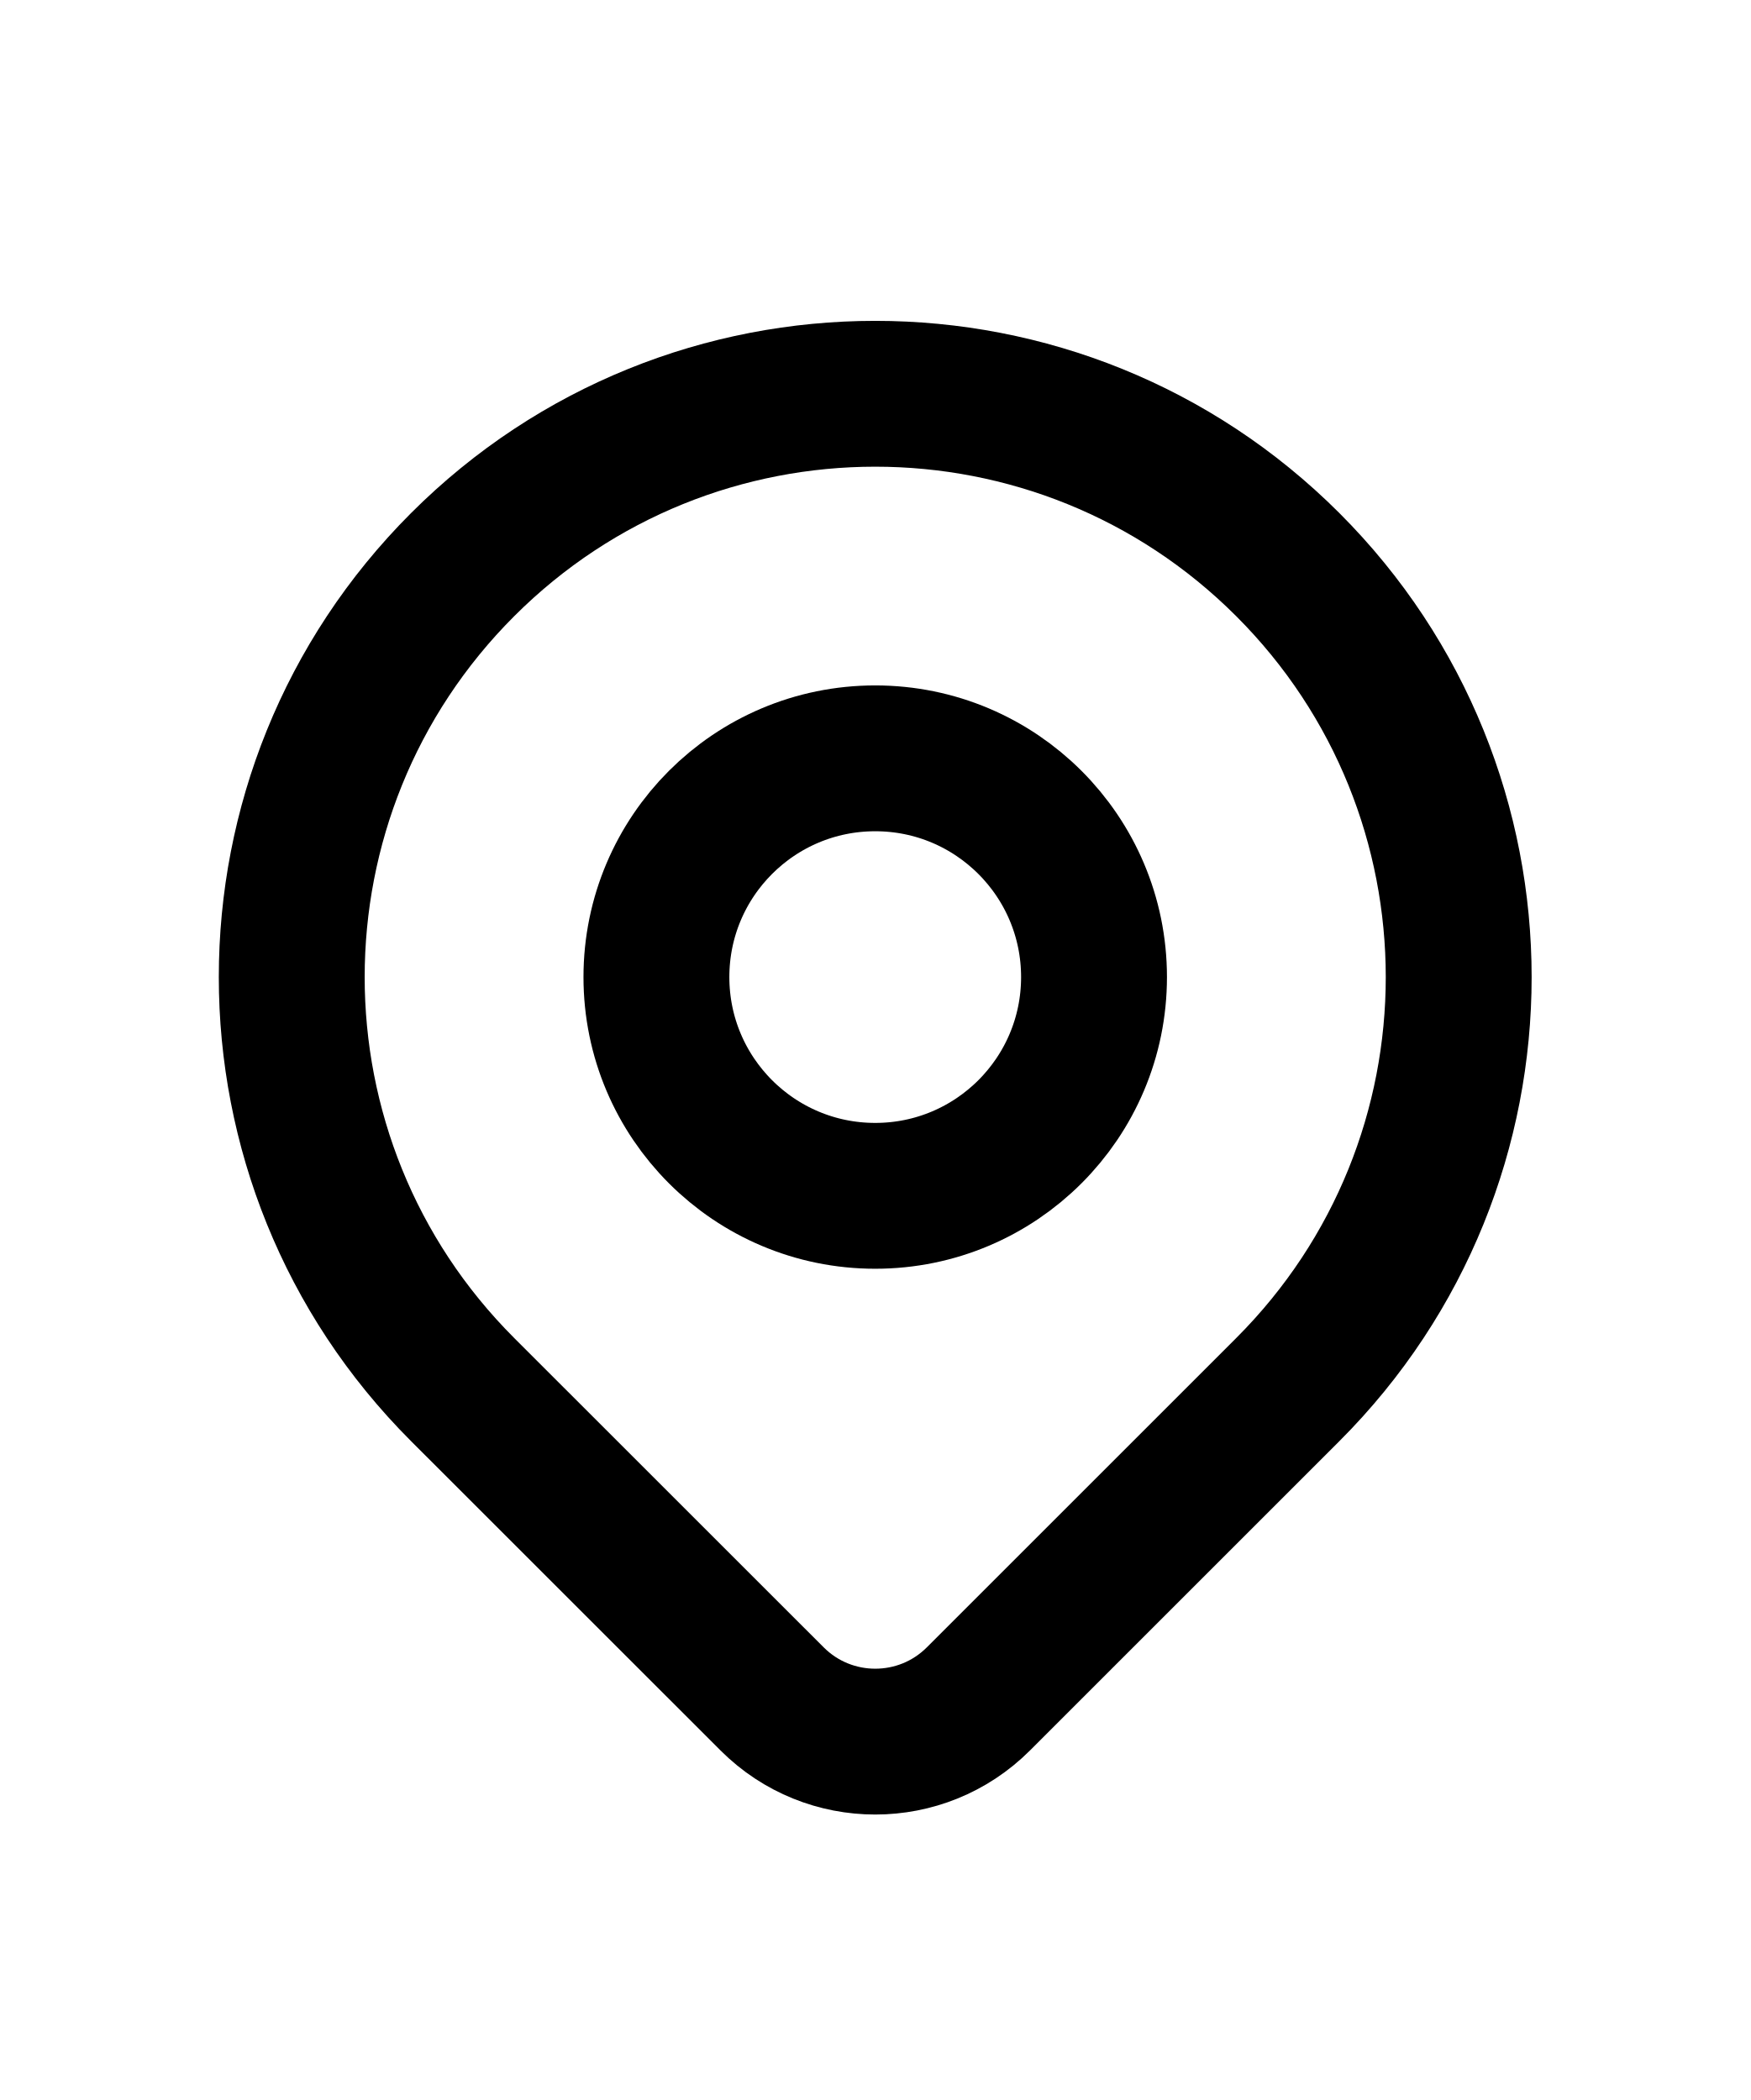
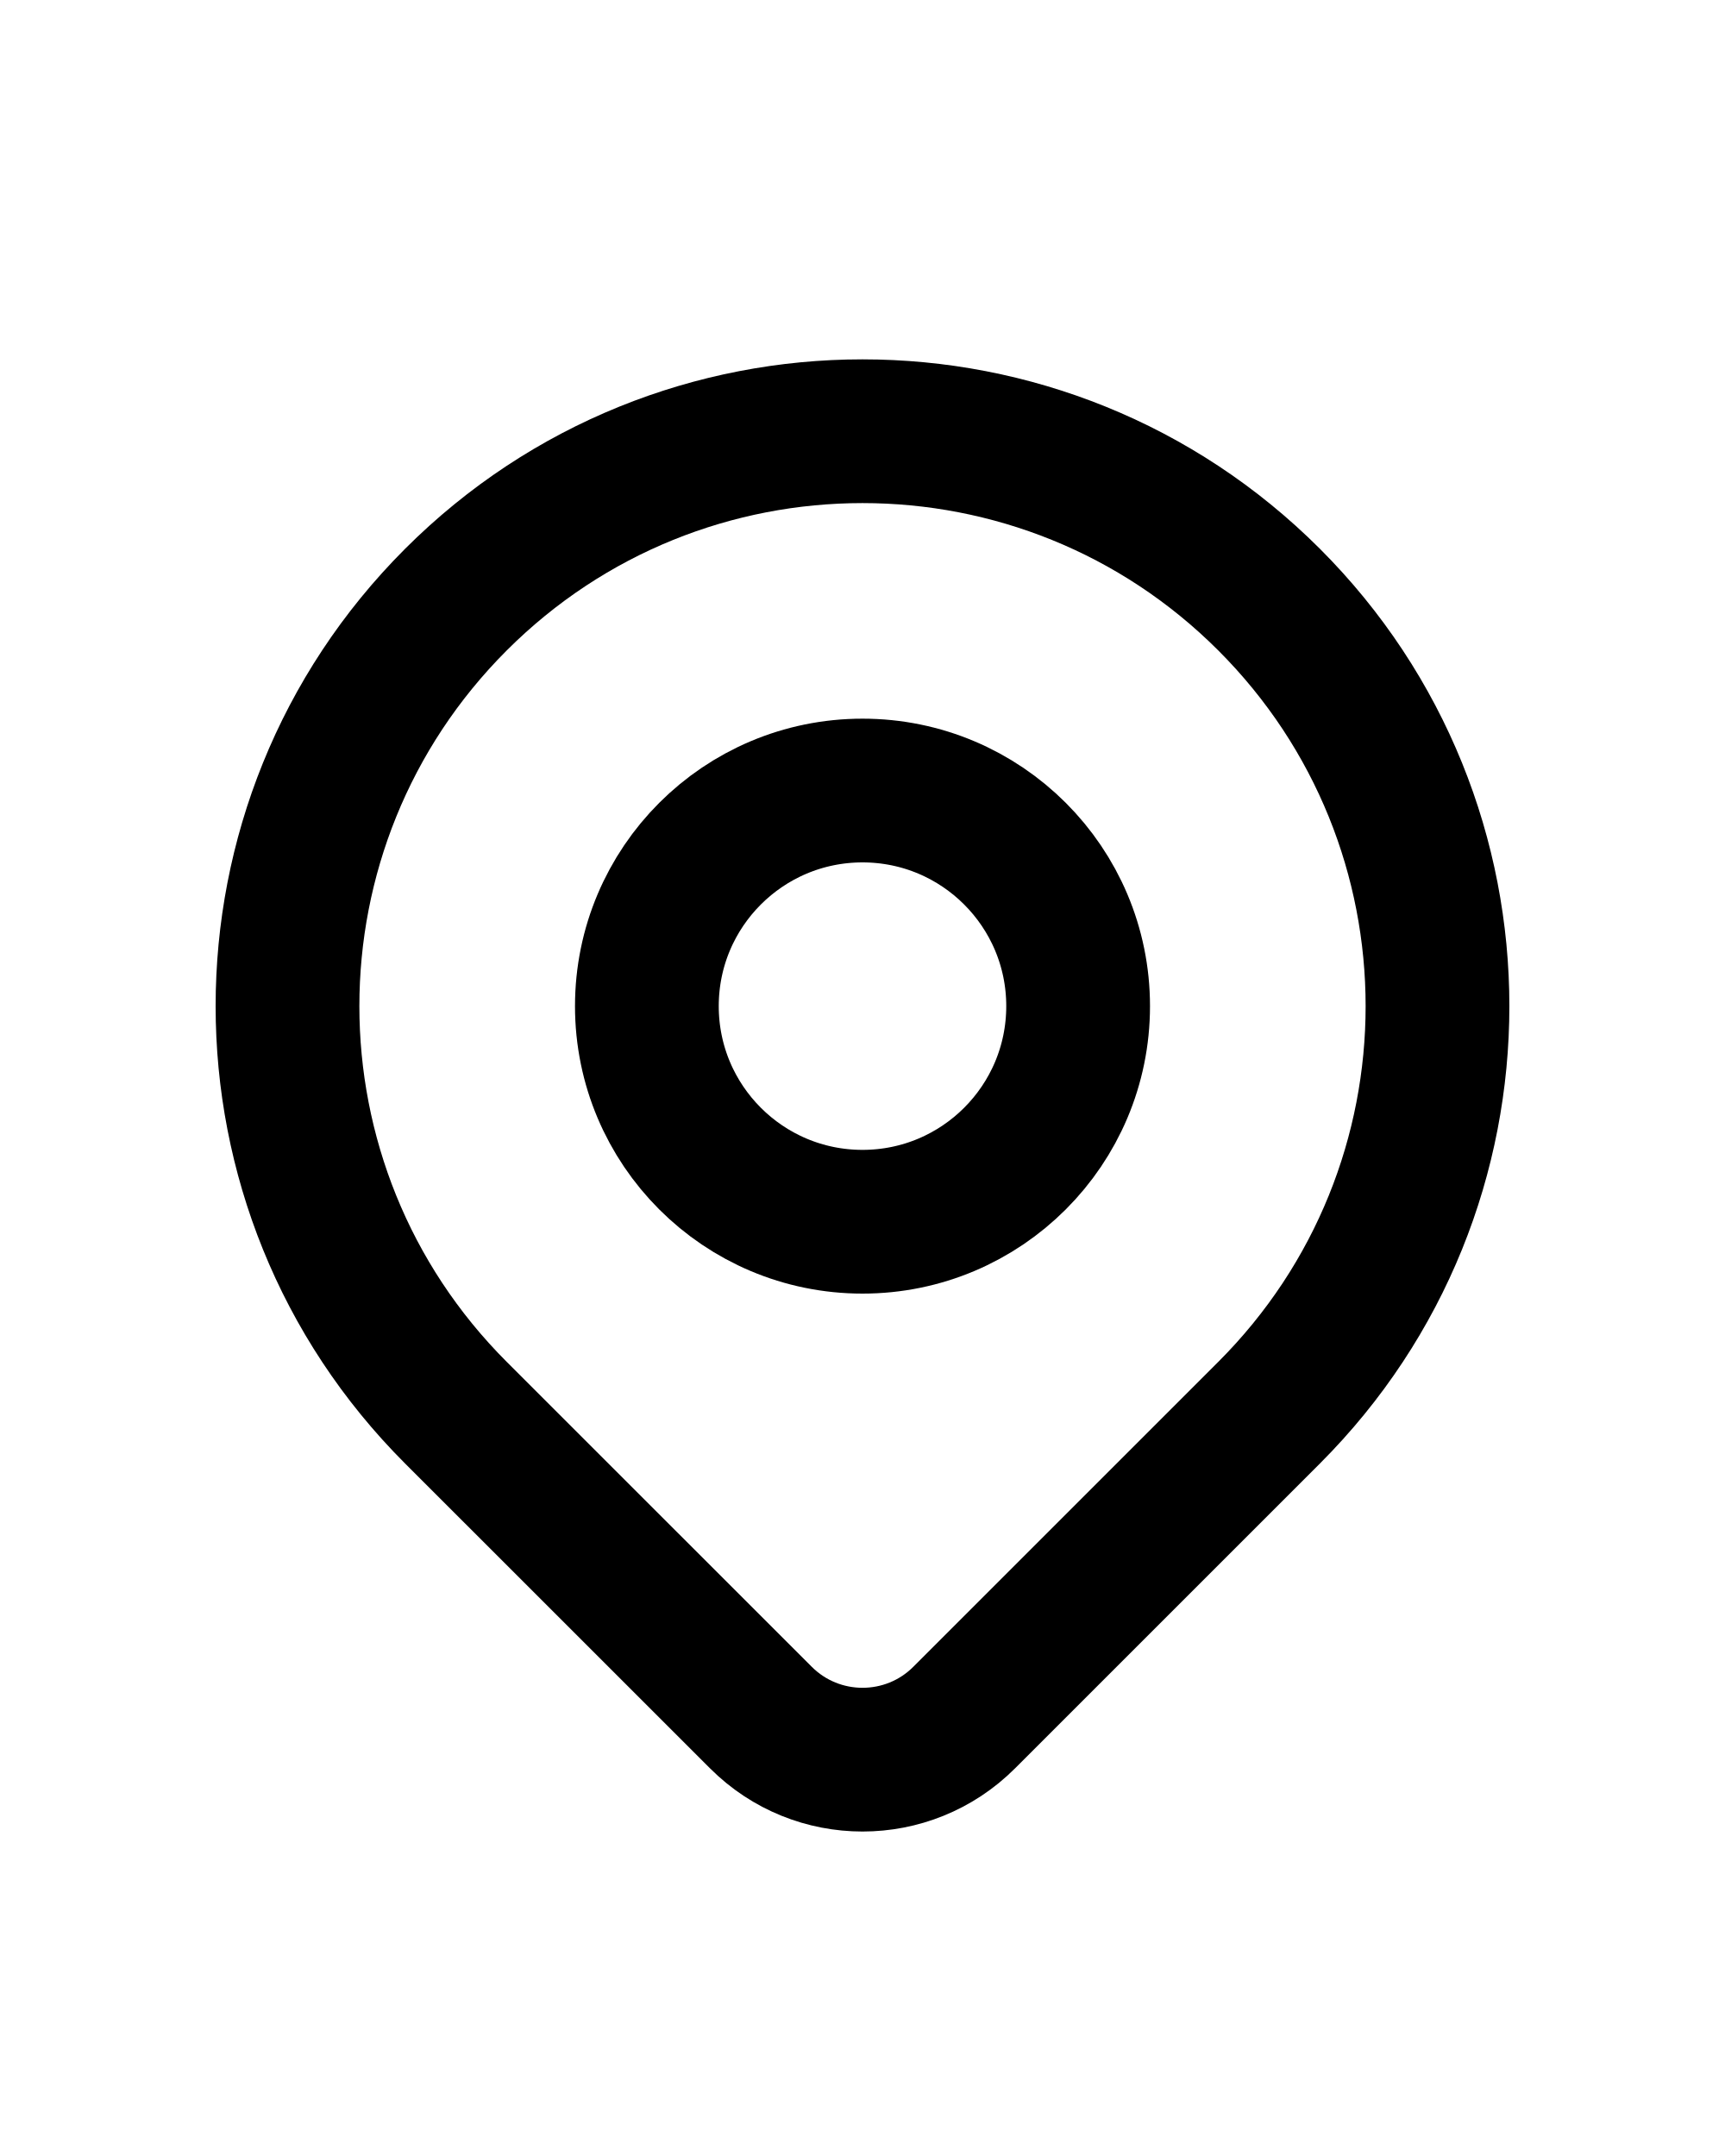
- <svg xmlns="http://www.w3.org/2000/svg" class="icon icon-tabler icon-tabler-map-pin" width="20" height="24" viewBox="0 0 24 24" stroke-width="2" stroke="#000000" fill="none" stroke-linecap="round" stroke-linejoin="round">
+ <svg xmlns="http://www.w3.org/2000/svg" class="icon icon-tabler icon-tabler-map-pin" width="16" height="20" viewBox="0 0 24 24" stroke-width="2" stroke="#000000" fill="none" stroke-linecap="round" stroke-linejoin="round">
  <path stroke="none" d="M0 0h24v24H0z" fill="none" />
  <circle cx="12" cy="11" r="3" />
  <path d="M17.657 16.657l-4.243 4.243a2 2 0 0 1 -2.827 0l-4.244 -4.243a8 8 0 1 1 11.314 0z" />
</svg>
